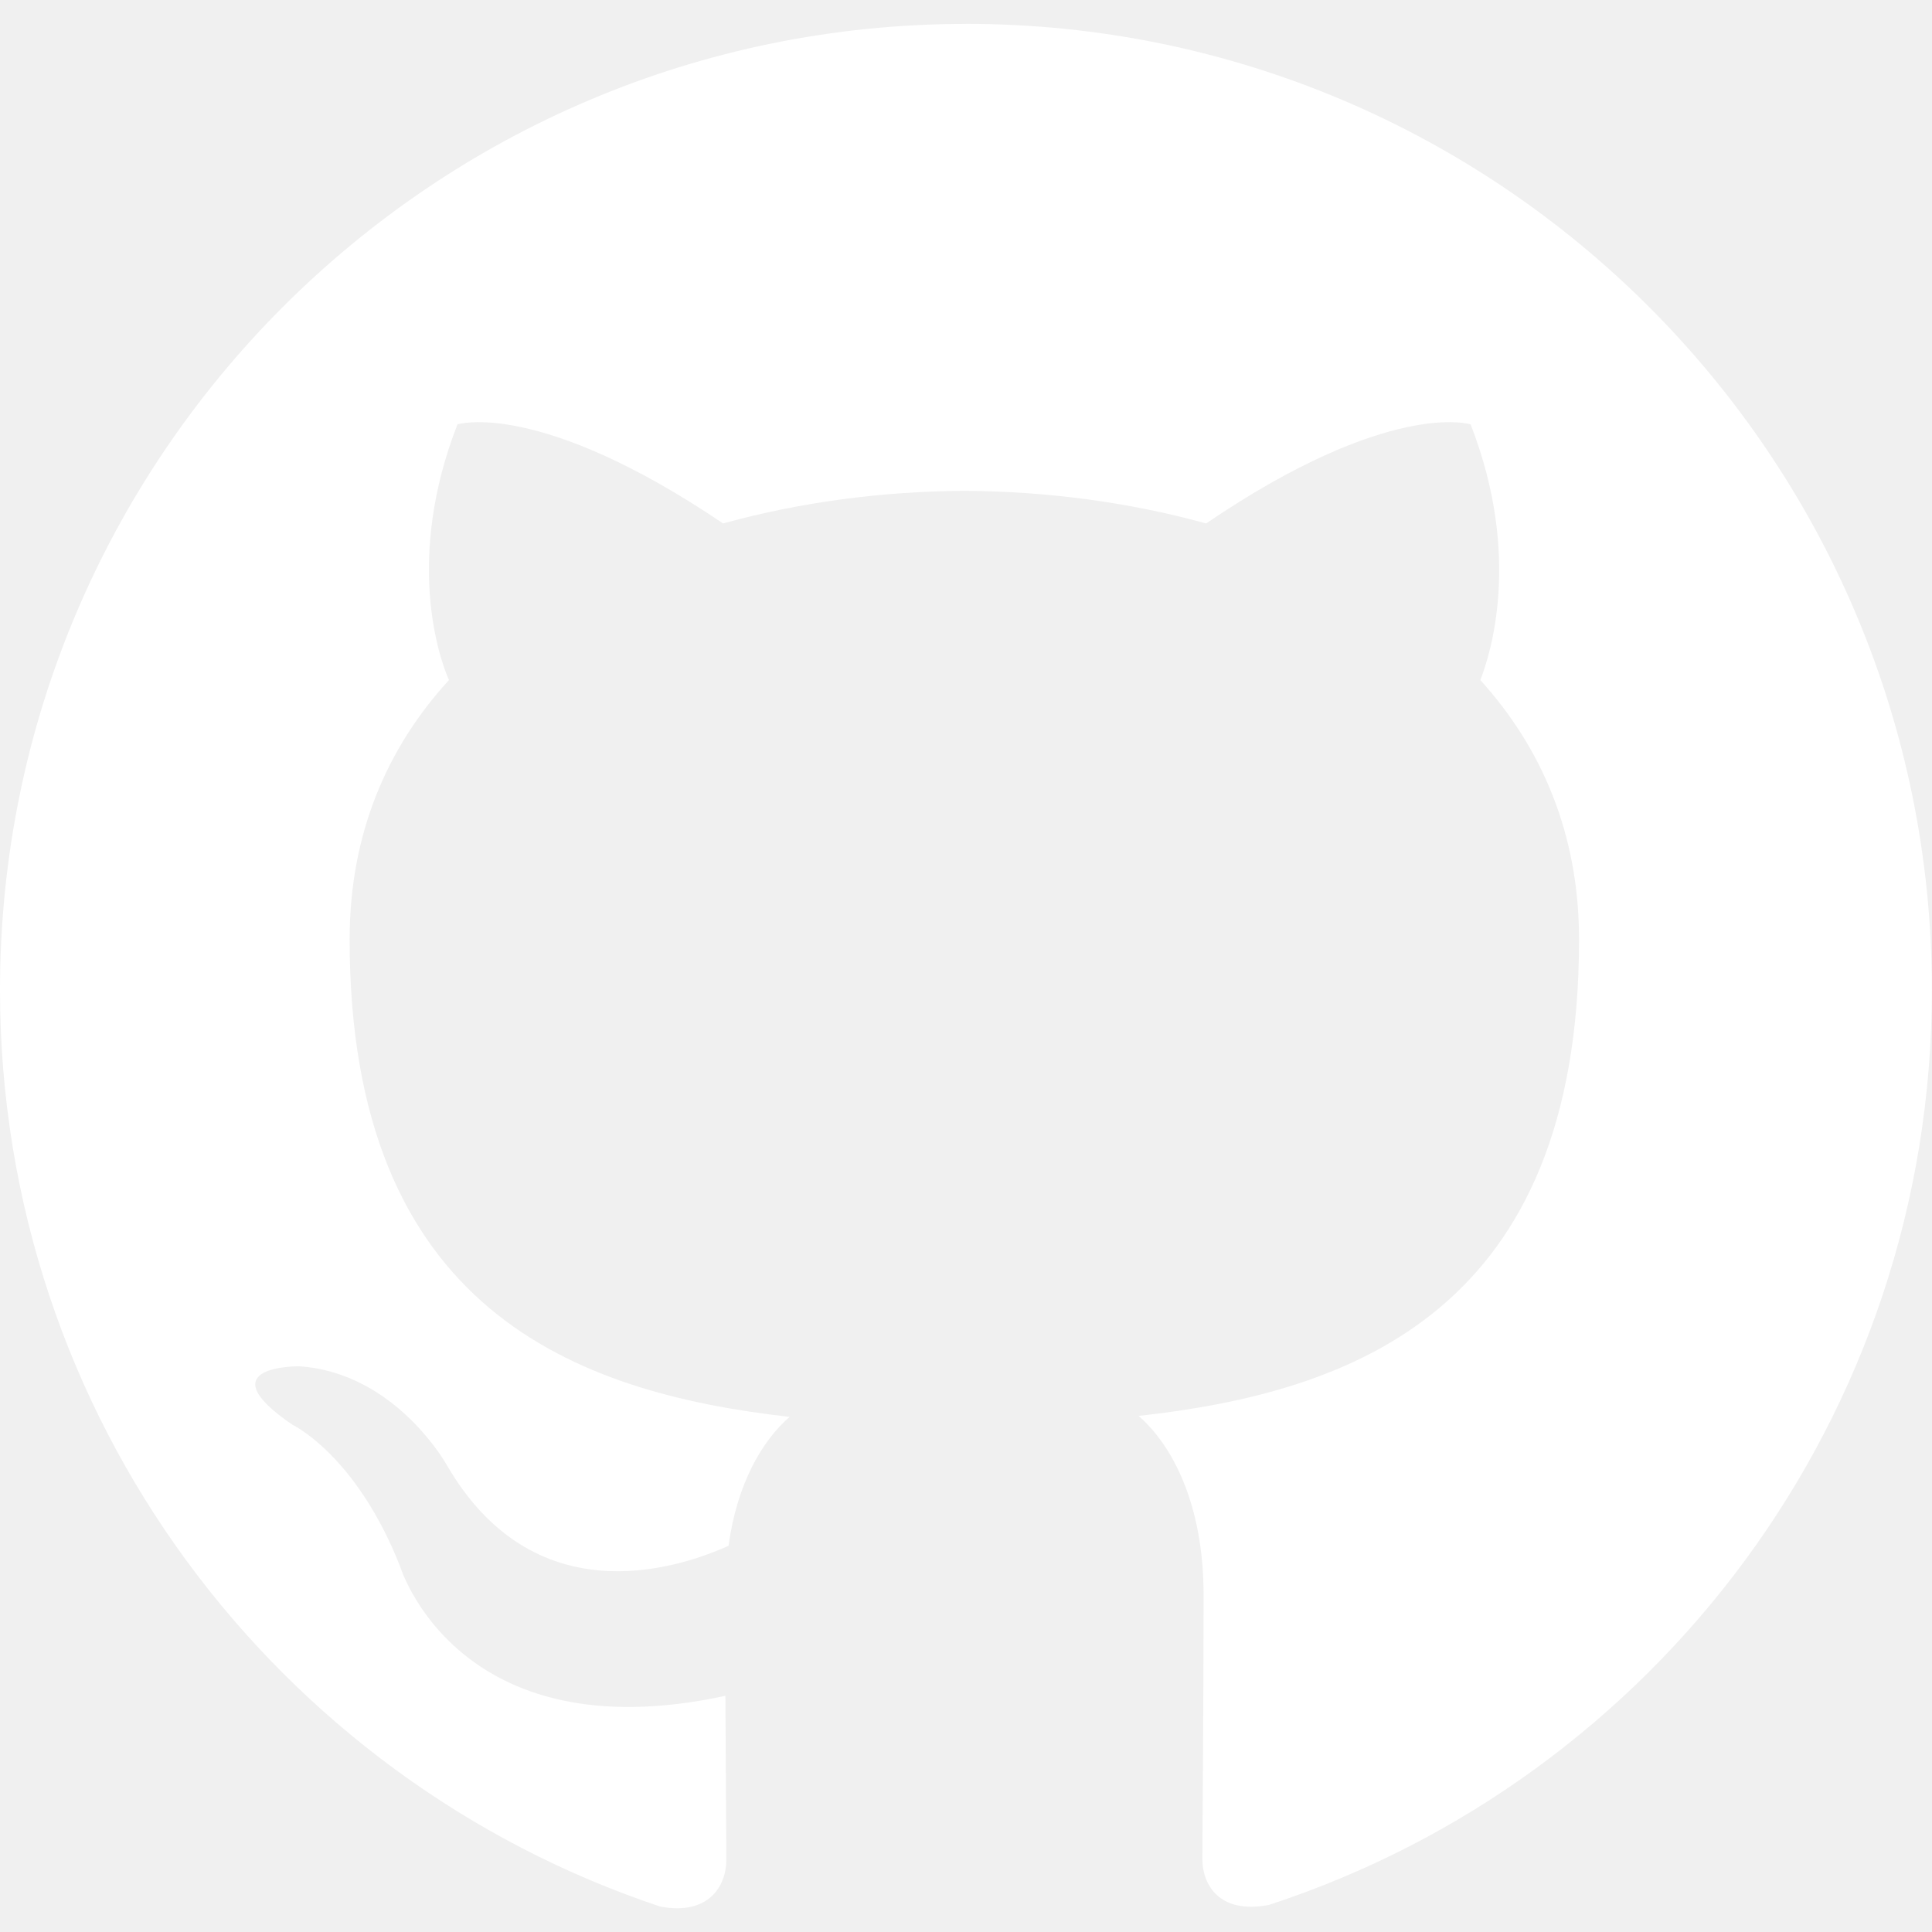
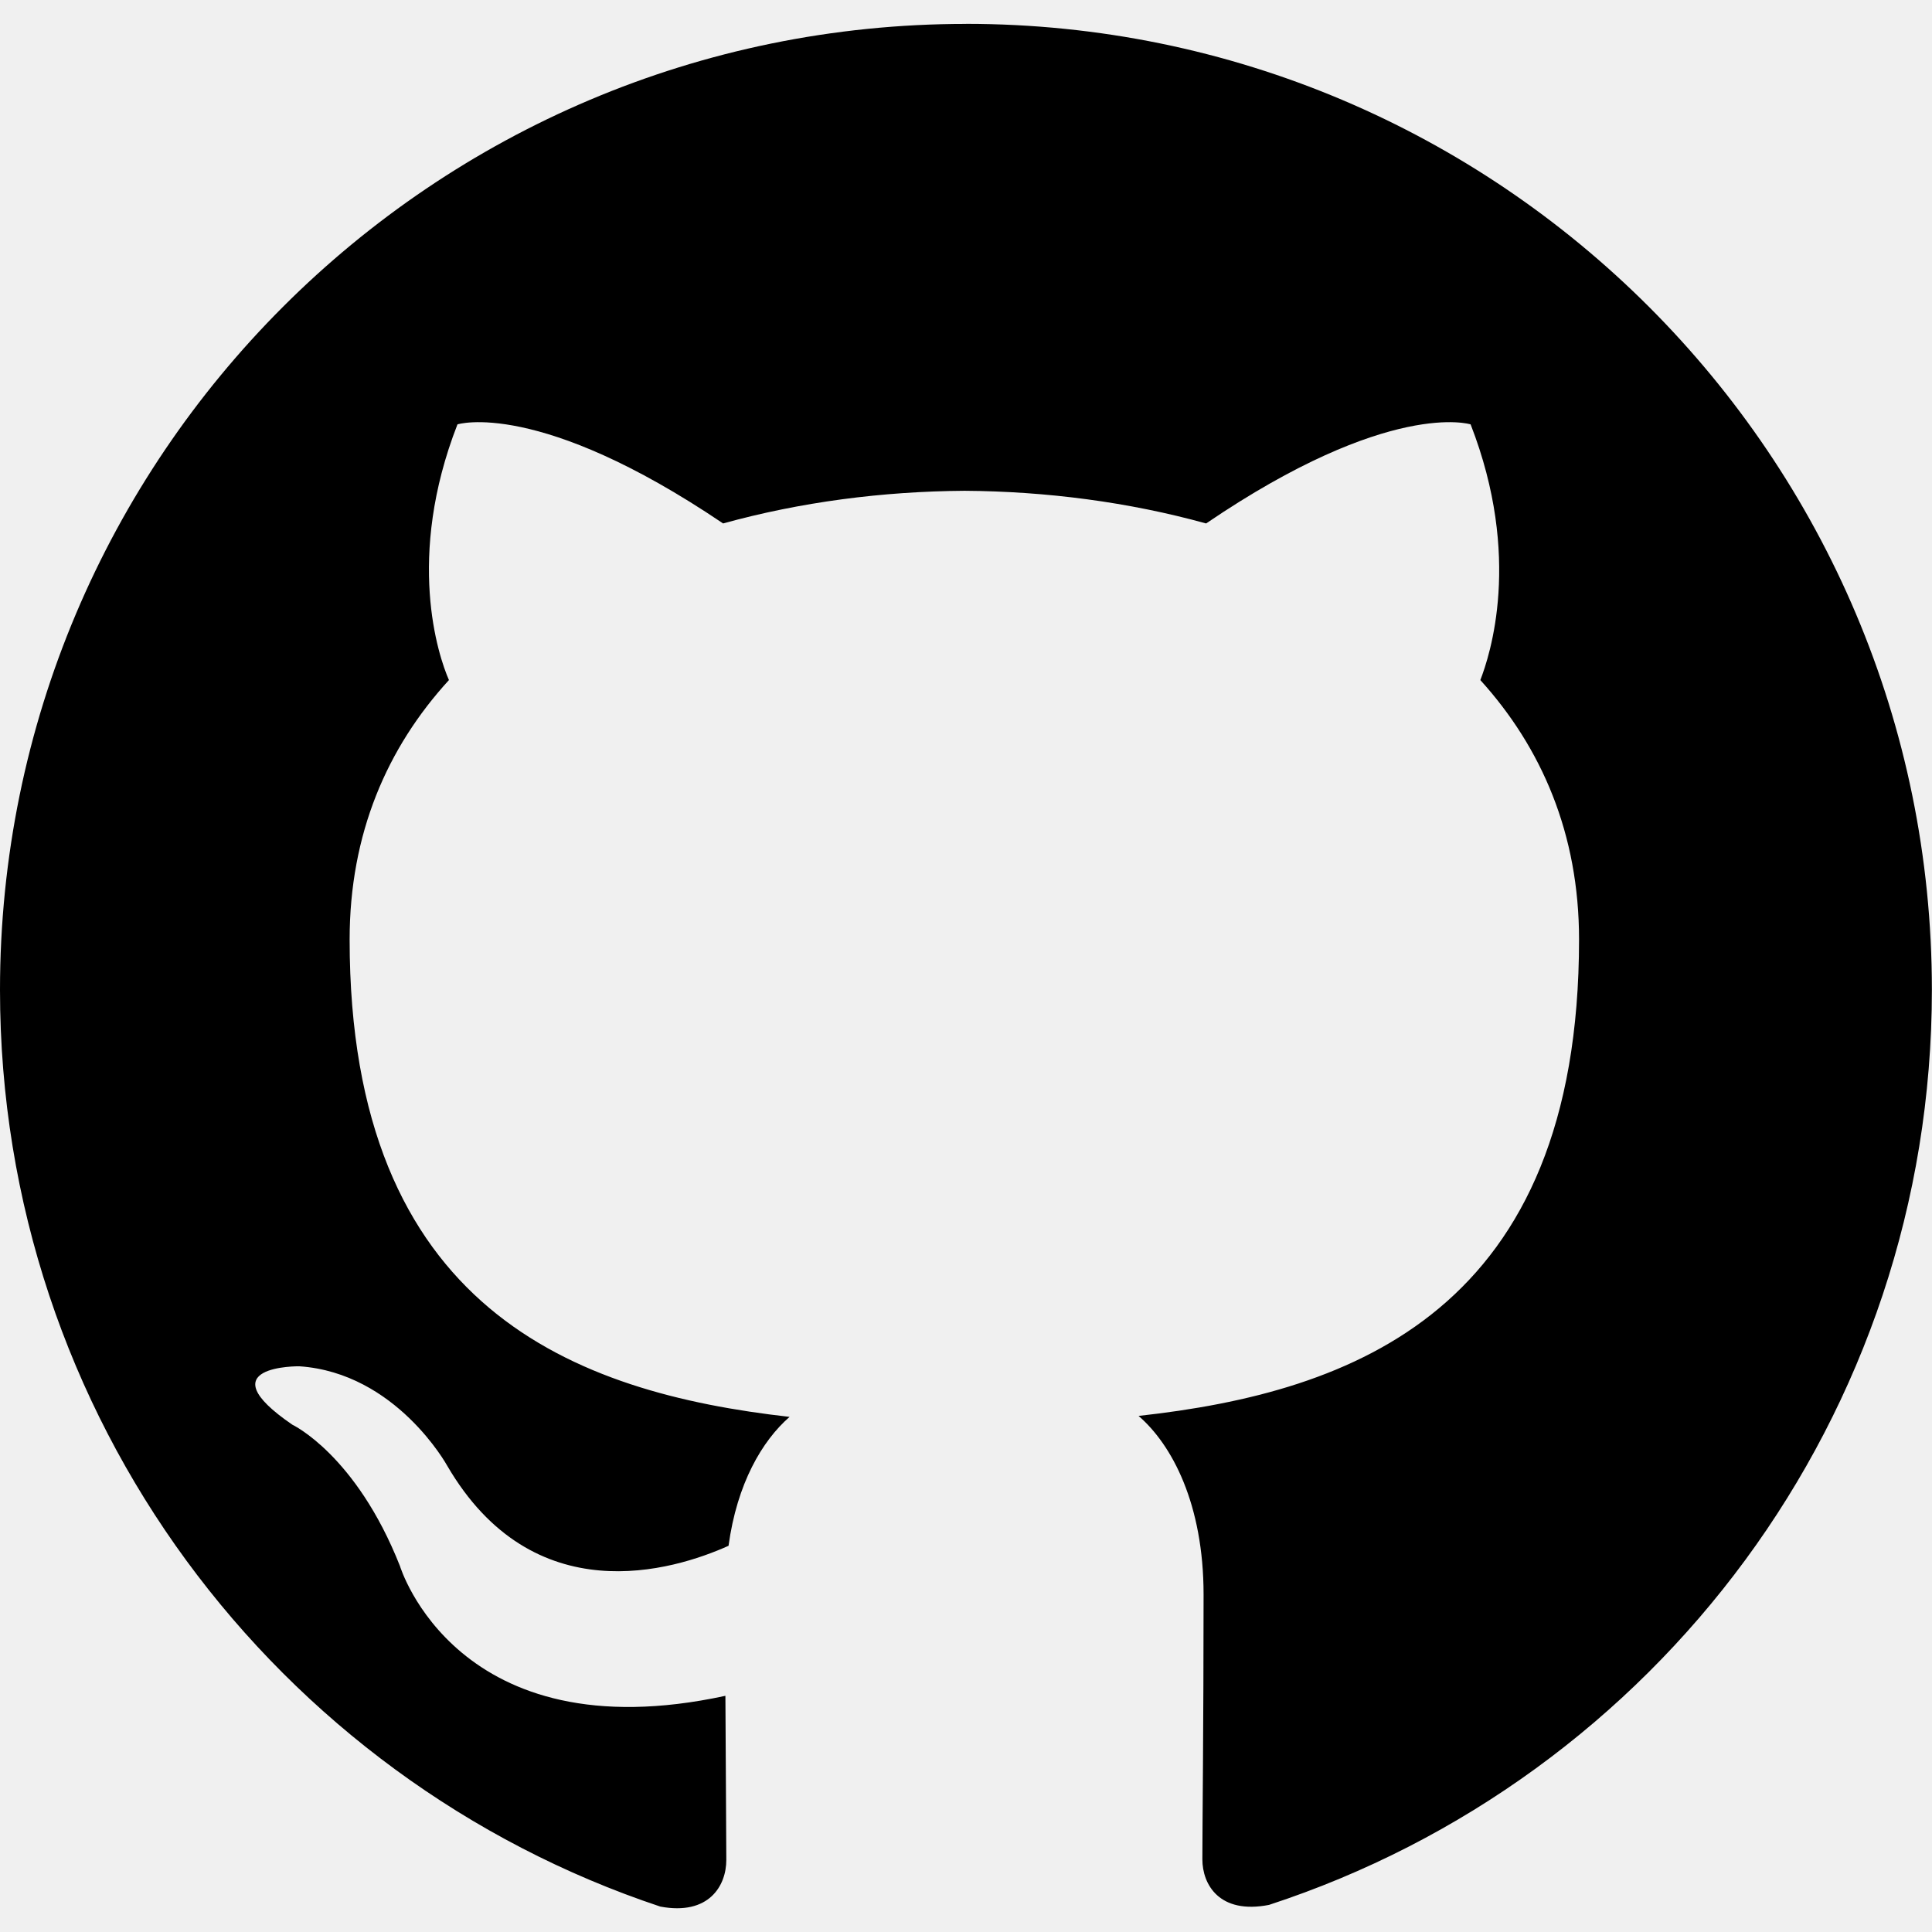
<svg xmlns="http://www.w3.org/2000/svg" width="32" height="32" viewBox="0 0 32 32" fill="none">
-   <path d="M16 0.396C7.161 0.396 0 7.563 0 16.396C0 23.469 4.584 29.464 10.937 31.579C11.74 31.73 12.03 31.235 12.03 30.807C12.03 30.427 12.021 29.422 12.015 28.088C7.562 29.052 6.624 25.937 6.624 25.937C5.895 24.093 4.843 23.598 4.843 23.598C3.395 22.609 4.958 22.63 4.958 22.63C6.562 22.739 7.406 24.275 7.406 24.275C8.833 26.723 11.15 26.015 12.067 25.603C12.207 24.572 12.624 23.863 13.078 23.468C9.526 23.067 5.791 21.692 5.791 15.561C5.791 13.81 6.411 12.384 7.436 11.264C7.259 10.863 6.717 9.233 7.577 7.029C7.577 7.029 8.916 6.602 11.977 8.67C13.258 8.315 14.618 8.138 15.977 8.129C17.337 8.138 18.696 8.316 19.977 8.67C23.02 6.602 24.358 7.029 24.358 7.029C25.217 9.233 24.675 10.862 24.519 11.264C25.534 12.384 26.154 13.811 26.154 15.561C26.154 21.706 22.414 23.061 18.858 23.452C19.414 23.931 19.935 24.916 19.935 26.411C19.935 28.551 19.915 30.275 19.915 30.796C19.915 31.212 20.195 31.712 21.019 31.551C27.419 29.458 31.998 23.458 31.998 16.395C31.998 7.562 24.837 0.395 15.998 0.395L16 0.396Z" fill="white" />
+   <path d="M16 0.396C7.161 0.396 0 7.563 0 16.396C0 23.469 4.584 29.464 10.937 31.579C11.74 31.73 12.03 31.235 12.03 30.807C12.03 30.427 12.021 29.422 12.015 28.088C7.562 29.052 6.624 25.937 6.624 25.937C5.895 24.093 4.843 23.598 4.843 23.598C3.395 22.609 4.958 22.63 4.958 22.63C6.562 22.739 7.406 24.275 7.406 24.275C8.833 26.723 11.15 26.015 12.067 25.603C12.207 24.572 12.624 23.863 13.078 23.468C9.526 23.067 5.791 21.692 5.791 15.561C5.791 13.81 6.411 12.384 7.436 11.264C7.259 10.863 6.717 9.233 7.577 7.029C7.577 7.029 8.916 6.602 11.977 8.67C13.258 8.315 14.618 8.138 15.977 8.129C17.337 8.138 18.696 8.316 19.977 8.67C23.02 6.602 24.358 7.029 24.358 7.029C25.217 9.233 24.675 10.862 24.519 11.264C25.534 12.384 26.154 13.811 26.154 15.561C26.154 21.706 22.414 23.061 18.858 23.452C19.414 23.931 19.935 24.916 19.935 26.411C19.935 28.551 19.915 30.275 19.915 30.796C19.915 31.212 20.195 31.712 21.019 31.551C27.419 29.458 31.998 23.458 31.998 16.395C31.998 7.562 24.837 0.395 15.998 0.395L16 0.396Z" fill="black" />
</svg>
